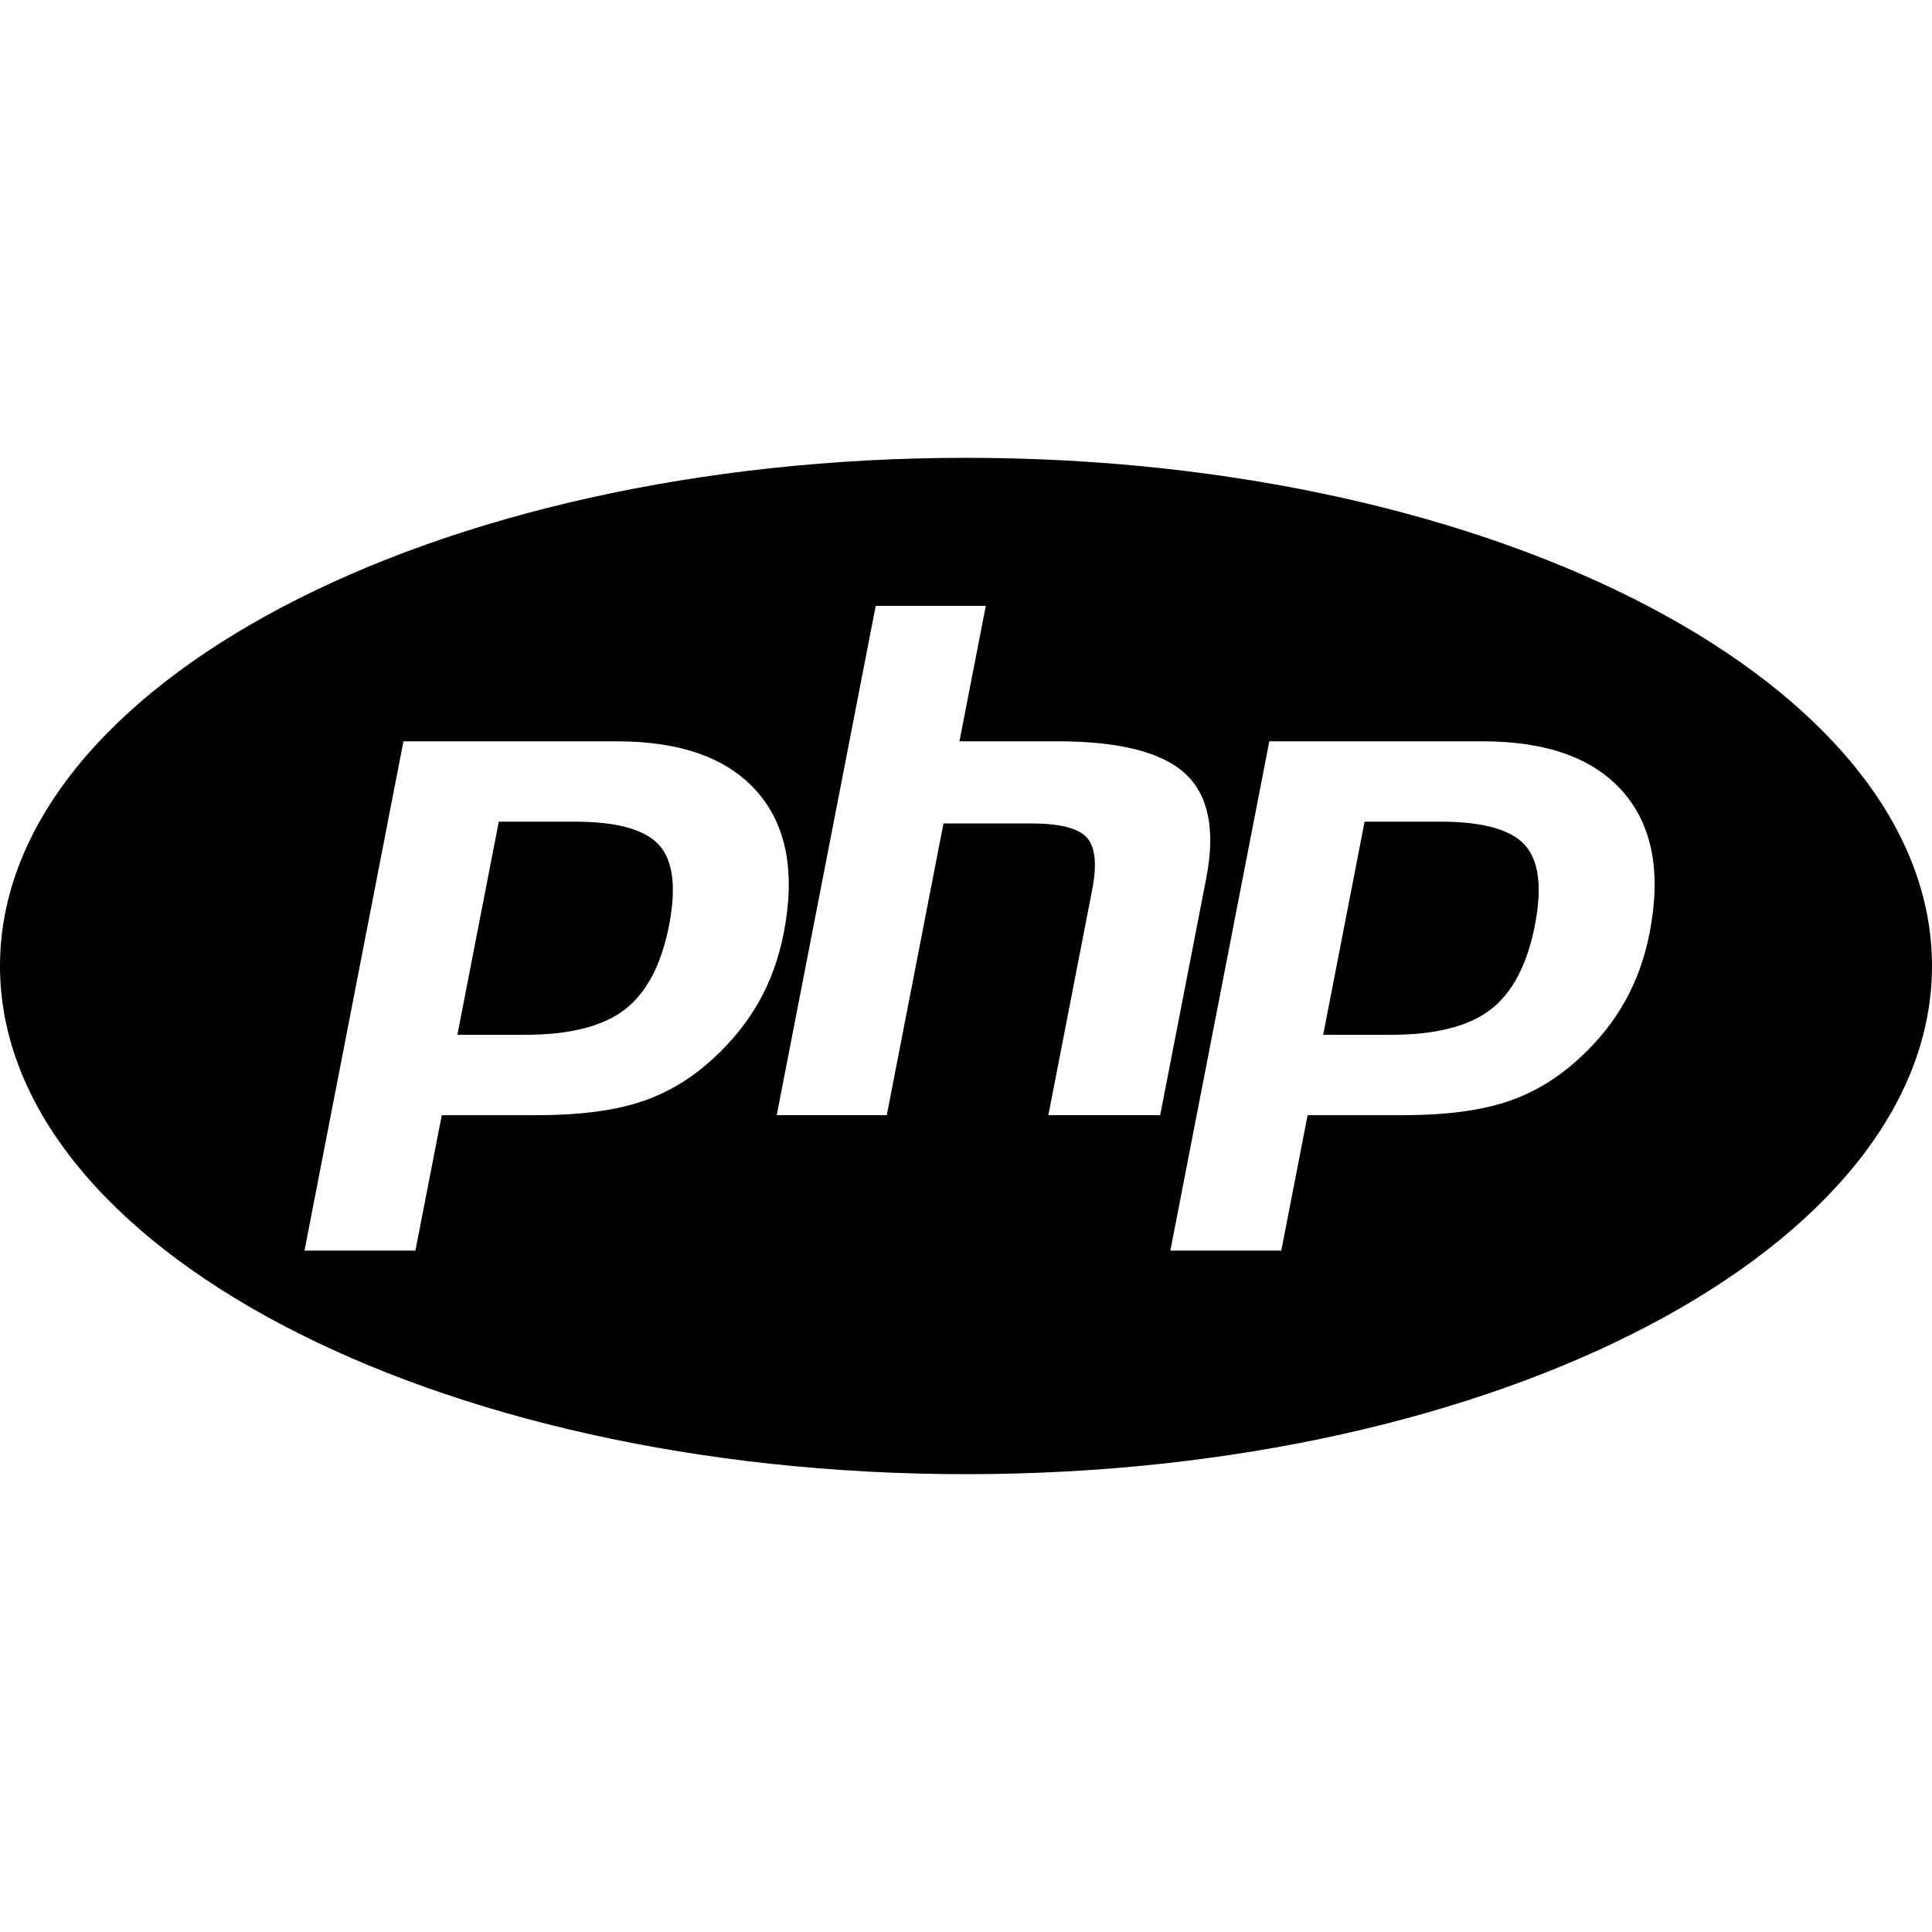
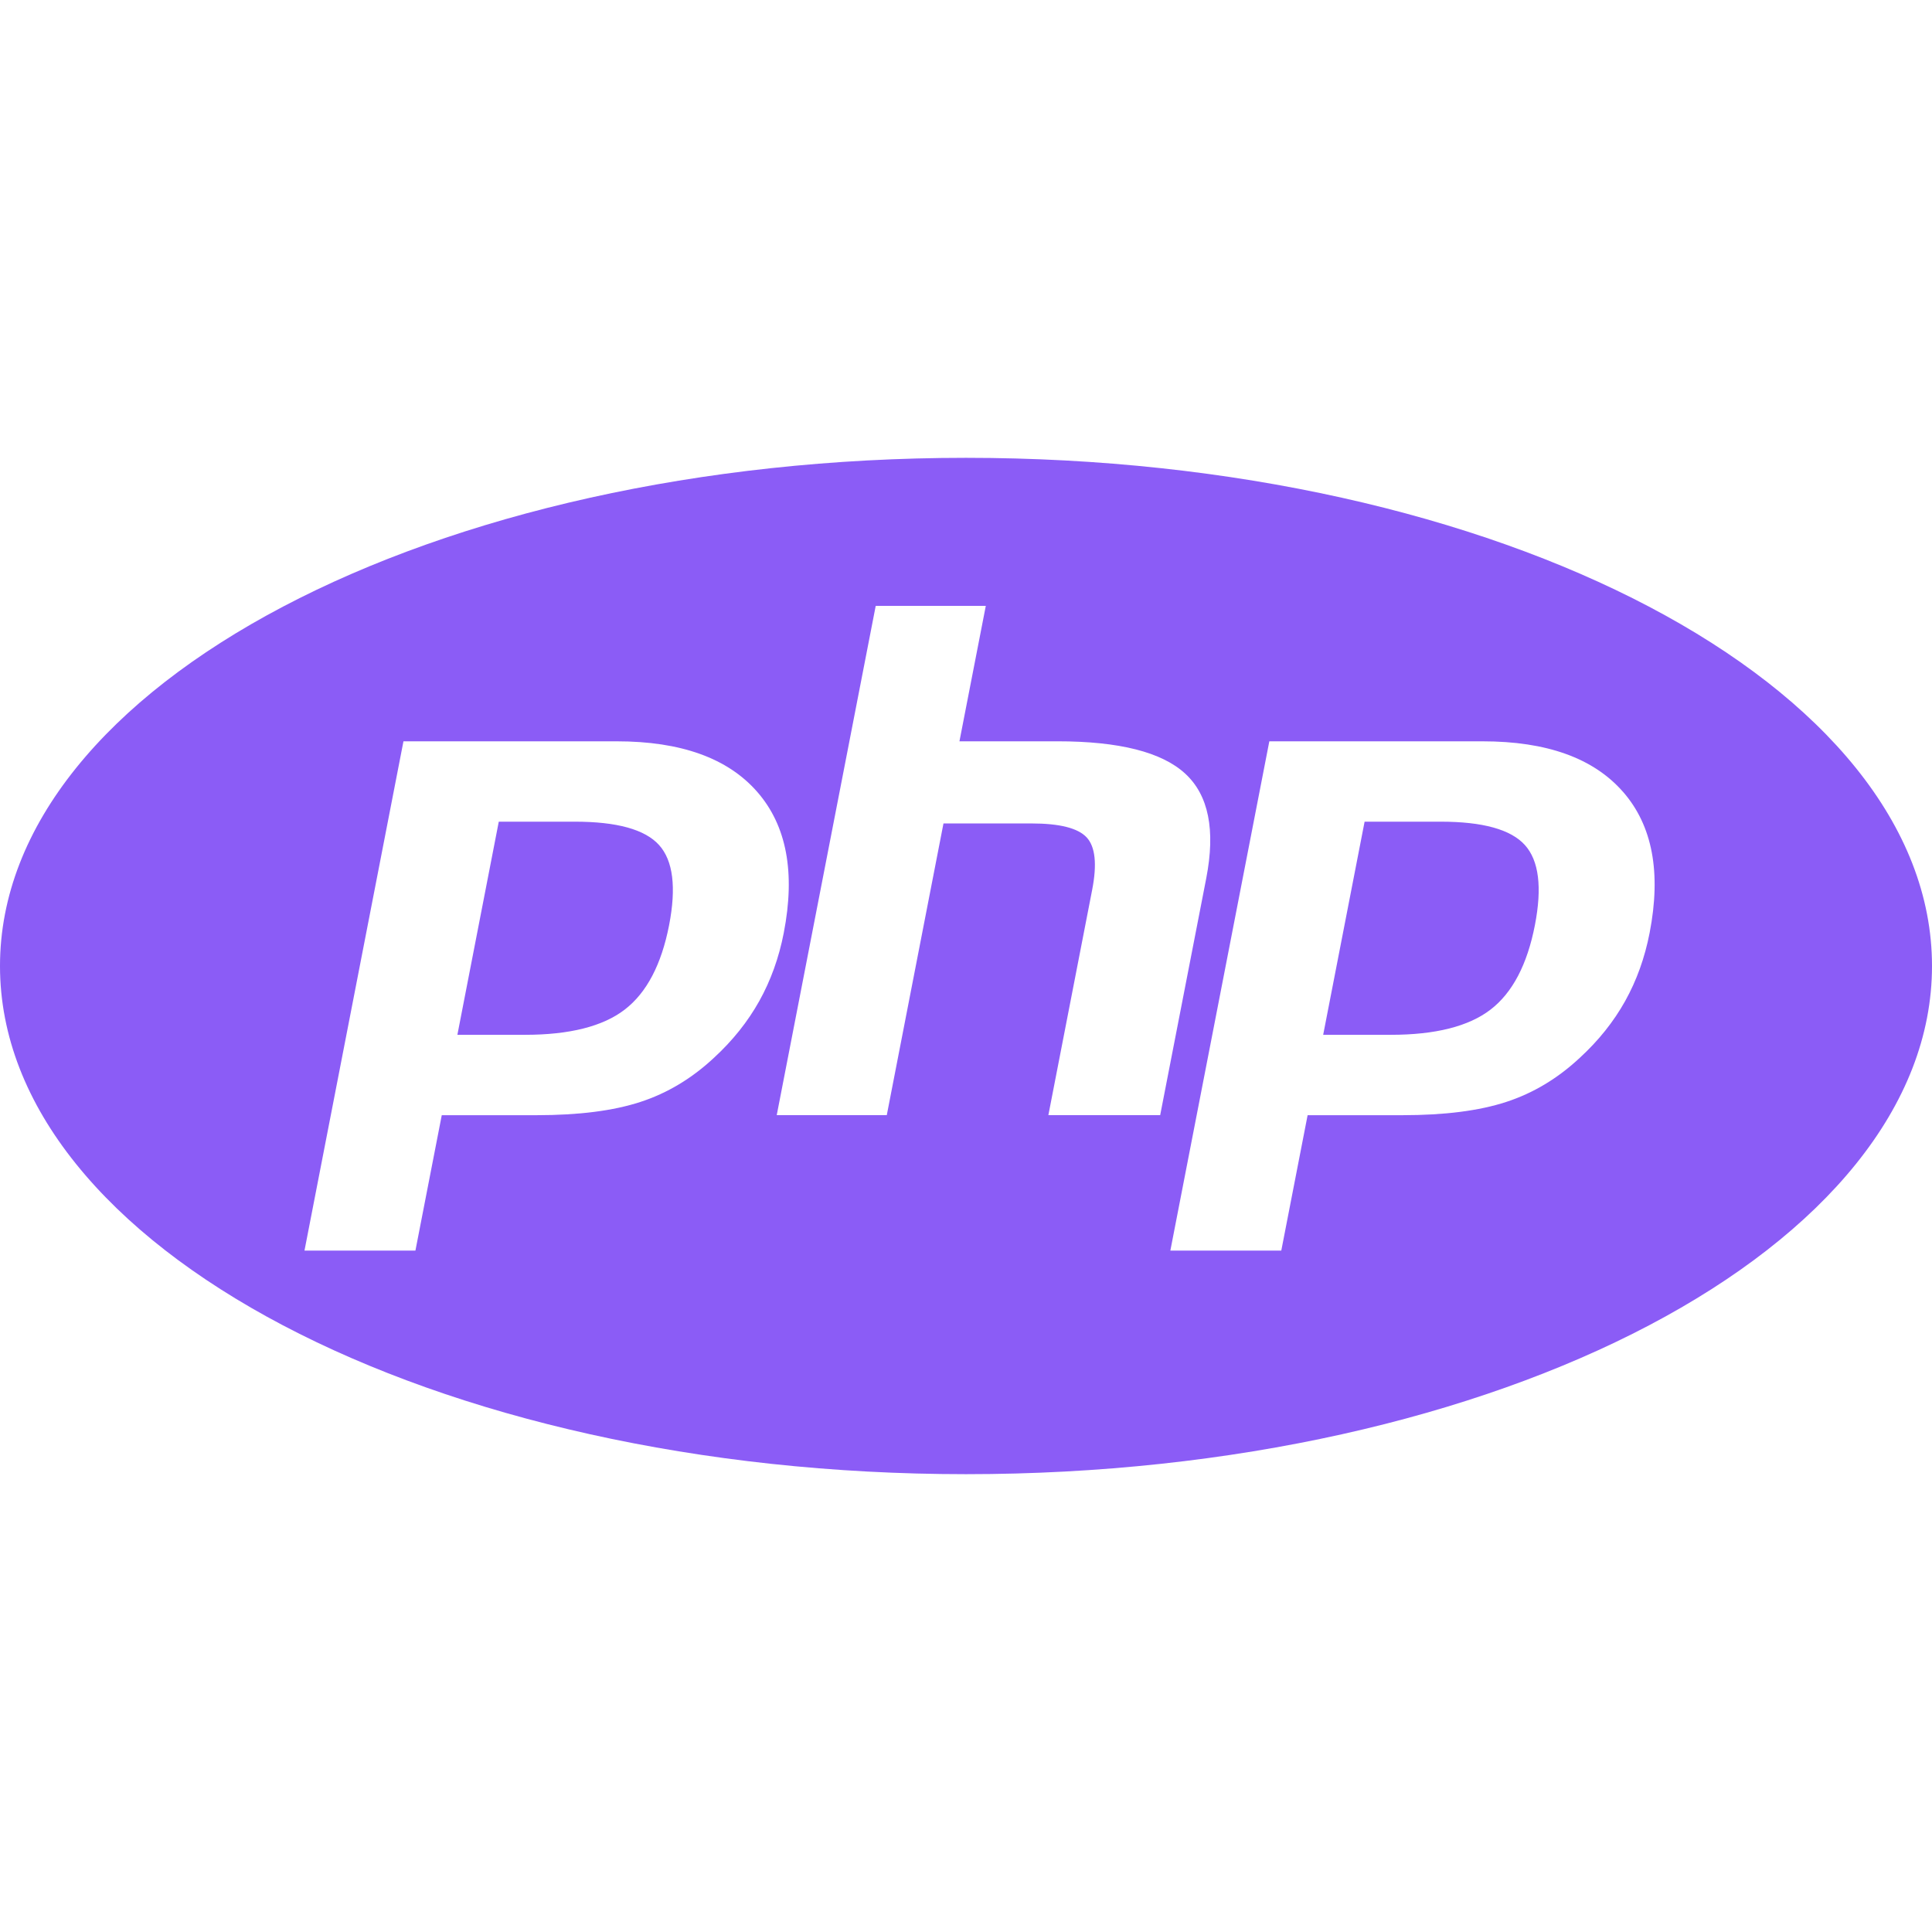
- <svg xmlns="http://www.w3.org/2000/svg" viewBox="0 0 128 128">
+ <svg xmlns="http://www.w3.org/2000/svg" fill="#8B5CF6" viewBox="0 0 128 128">
  <path d="M64 30.332C28.654 30.332 0 45.407 0 64s28.654 33.668 64 33.668c35.345 0 64-15.075 64-33.668S99.346 30.332 64 30.332zm-5.982 9.81h7.293v.003l-1.745 8.968h6.496c4.087 0 6.908.714 8.458 2.139 1.553 1.427 2.017 3.737 1.398 6.93l-3.053 15.7h-7.408l2.902-14.929c.33-1.698.208-2.855-.365-3.473-.573-.617-1.793-.925-3.658-.925h-5.828L58.752 73.88h-7.291l6.557-33.738zM26.73 49.114h14.133c4.252 0 7.355 1.116 9.305 3.348 1.95 2.232 2.536 5.346 1.758 9.346-.32 1.649-.863 3.154-1.625 4.52-.763 1.364-1.76 2.613-2.99 3.745-1.468 1.373-3.098 2.353-4.891 2.936-1.794.585-4.08.875-6.858.875h-6.294l-1.745 8.97h-7.35l6.557-33.74zm57.366 0h14.13c4.252 0 7.353 1.116 9.303 3.348h.002c1.95 2.232 2.538 5.346 1.76 9.346-.32 1.649-.861 3.154-1.623 4.52-.763 1.364-1.76 2.613-2.992 3.745-1.467 1.373-3.098 2.353-4.893 2.936-1.794.585-4.077.875-6.855.875h-6.295l-1.744 8.97h-7.35l6.557-33.74zm-51.051 5.325-2.742 14.12h4.468c2.963 0 5.172-.556 6.622-1.673 1.45-1.116 2.428-2.981 2.937-5.592.485-2.507.264-4.279-.666-5.309-.93-1.032-2.79-1.547-5.584-1.547h-5.035zm57.363 0-2.744 14.12h4.47c2.965 0 5.17-.556 6.622-1.673 1.449-1.116 2.427-2.981 2.935-5.592.487-2.507.266-4.279-.664-5.309-.93-1.032-2.792-1.547-5.584-1.547h-5.035z" />
</svg>
